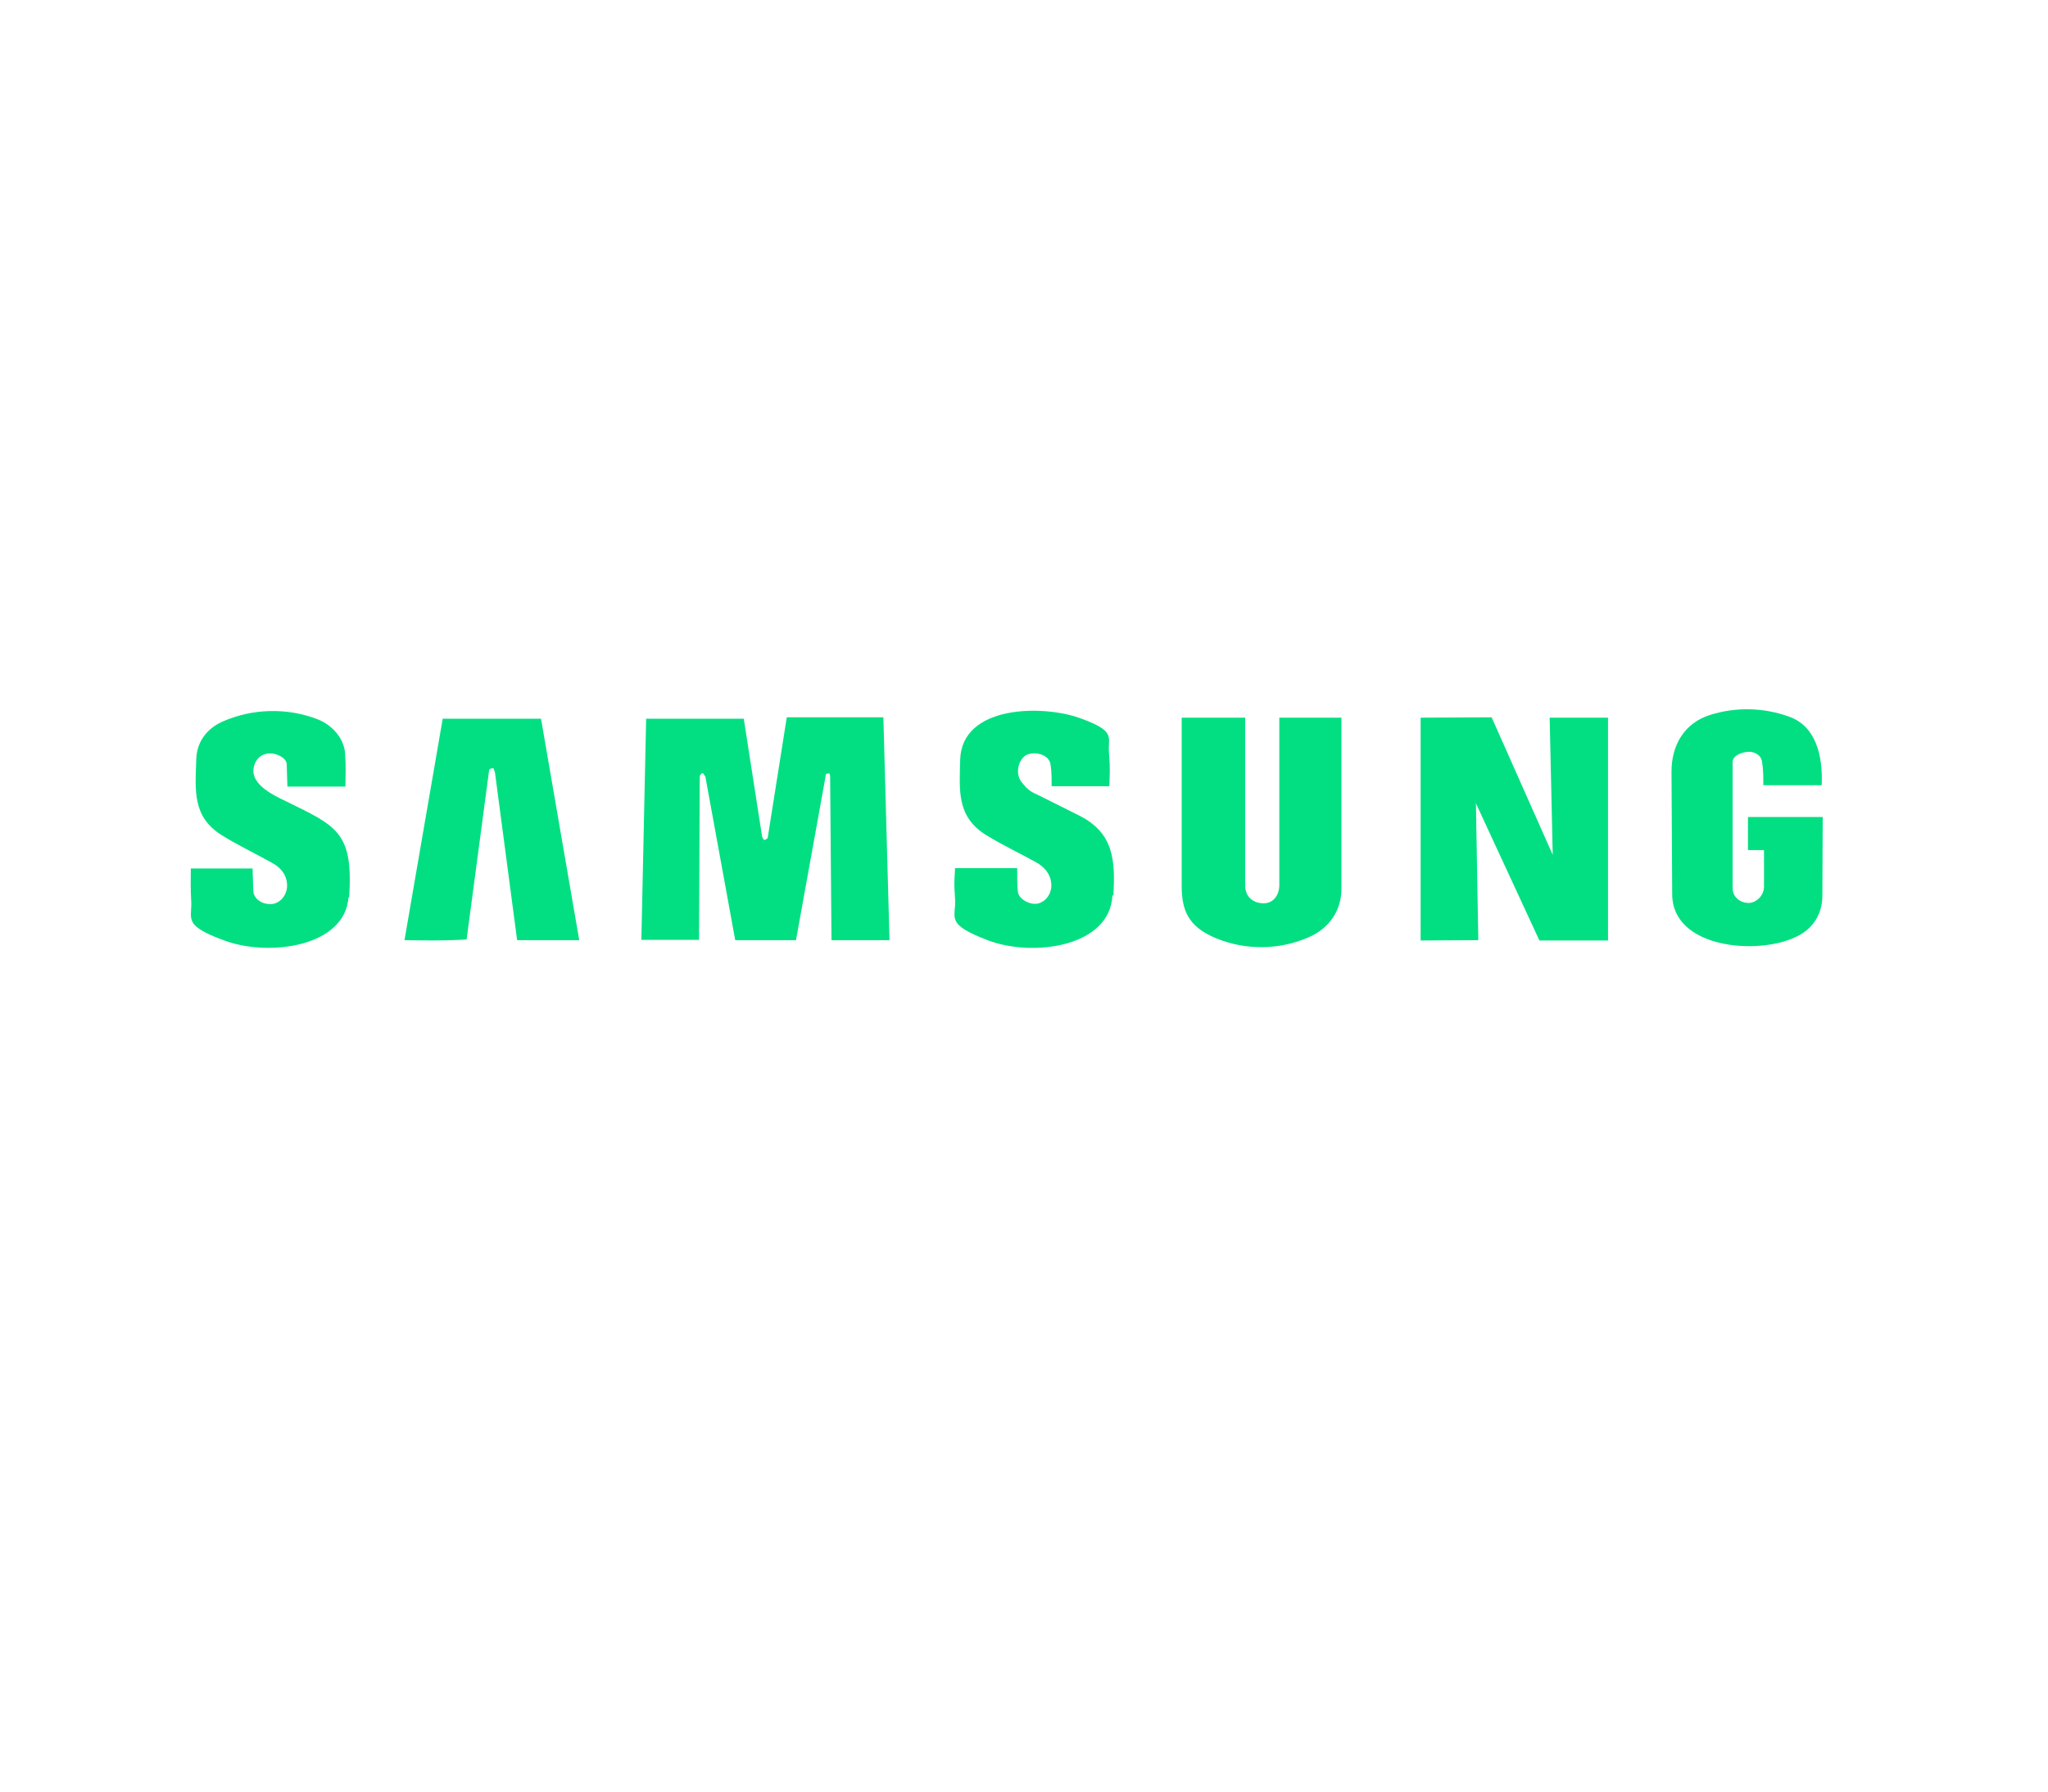
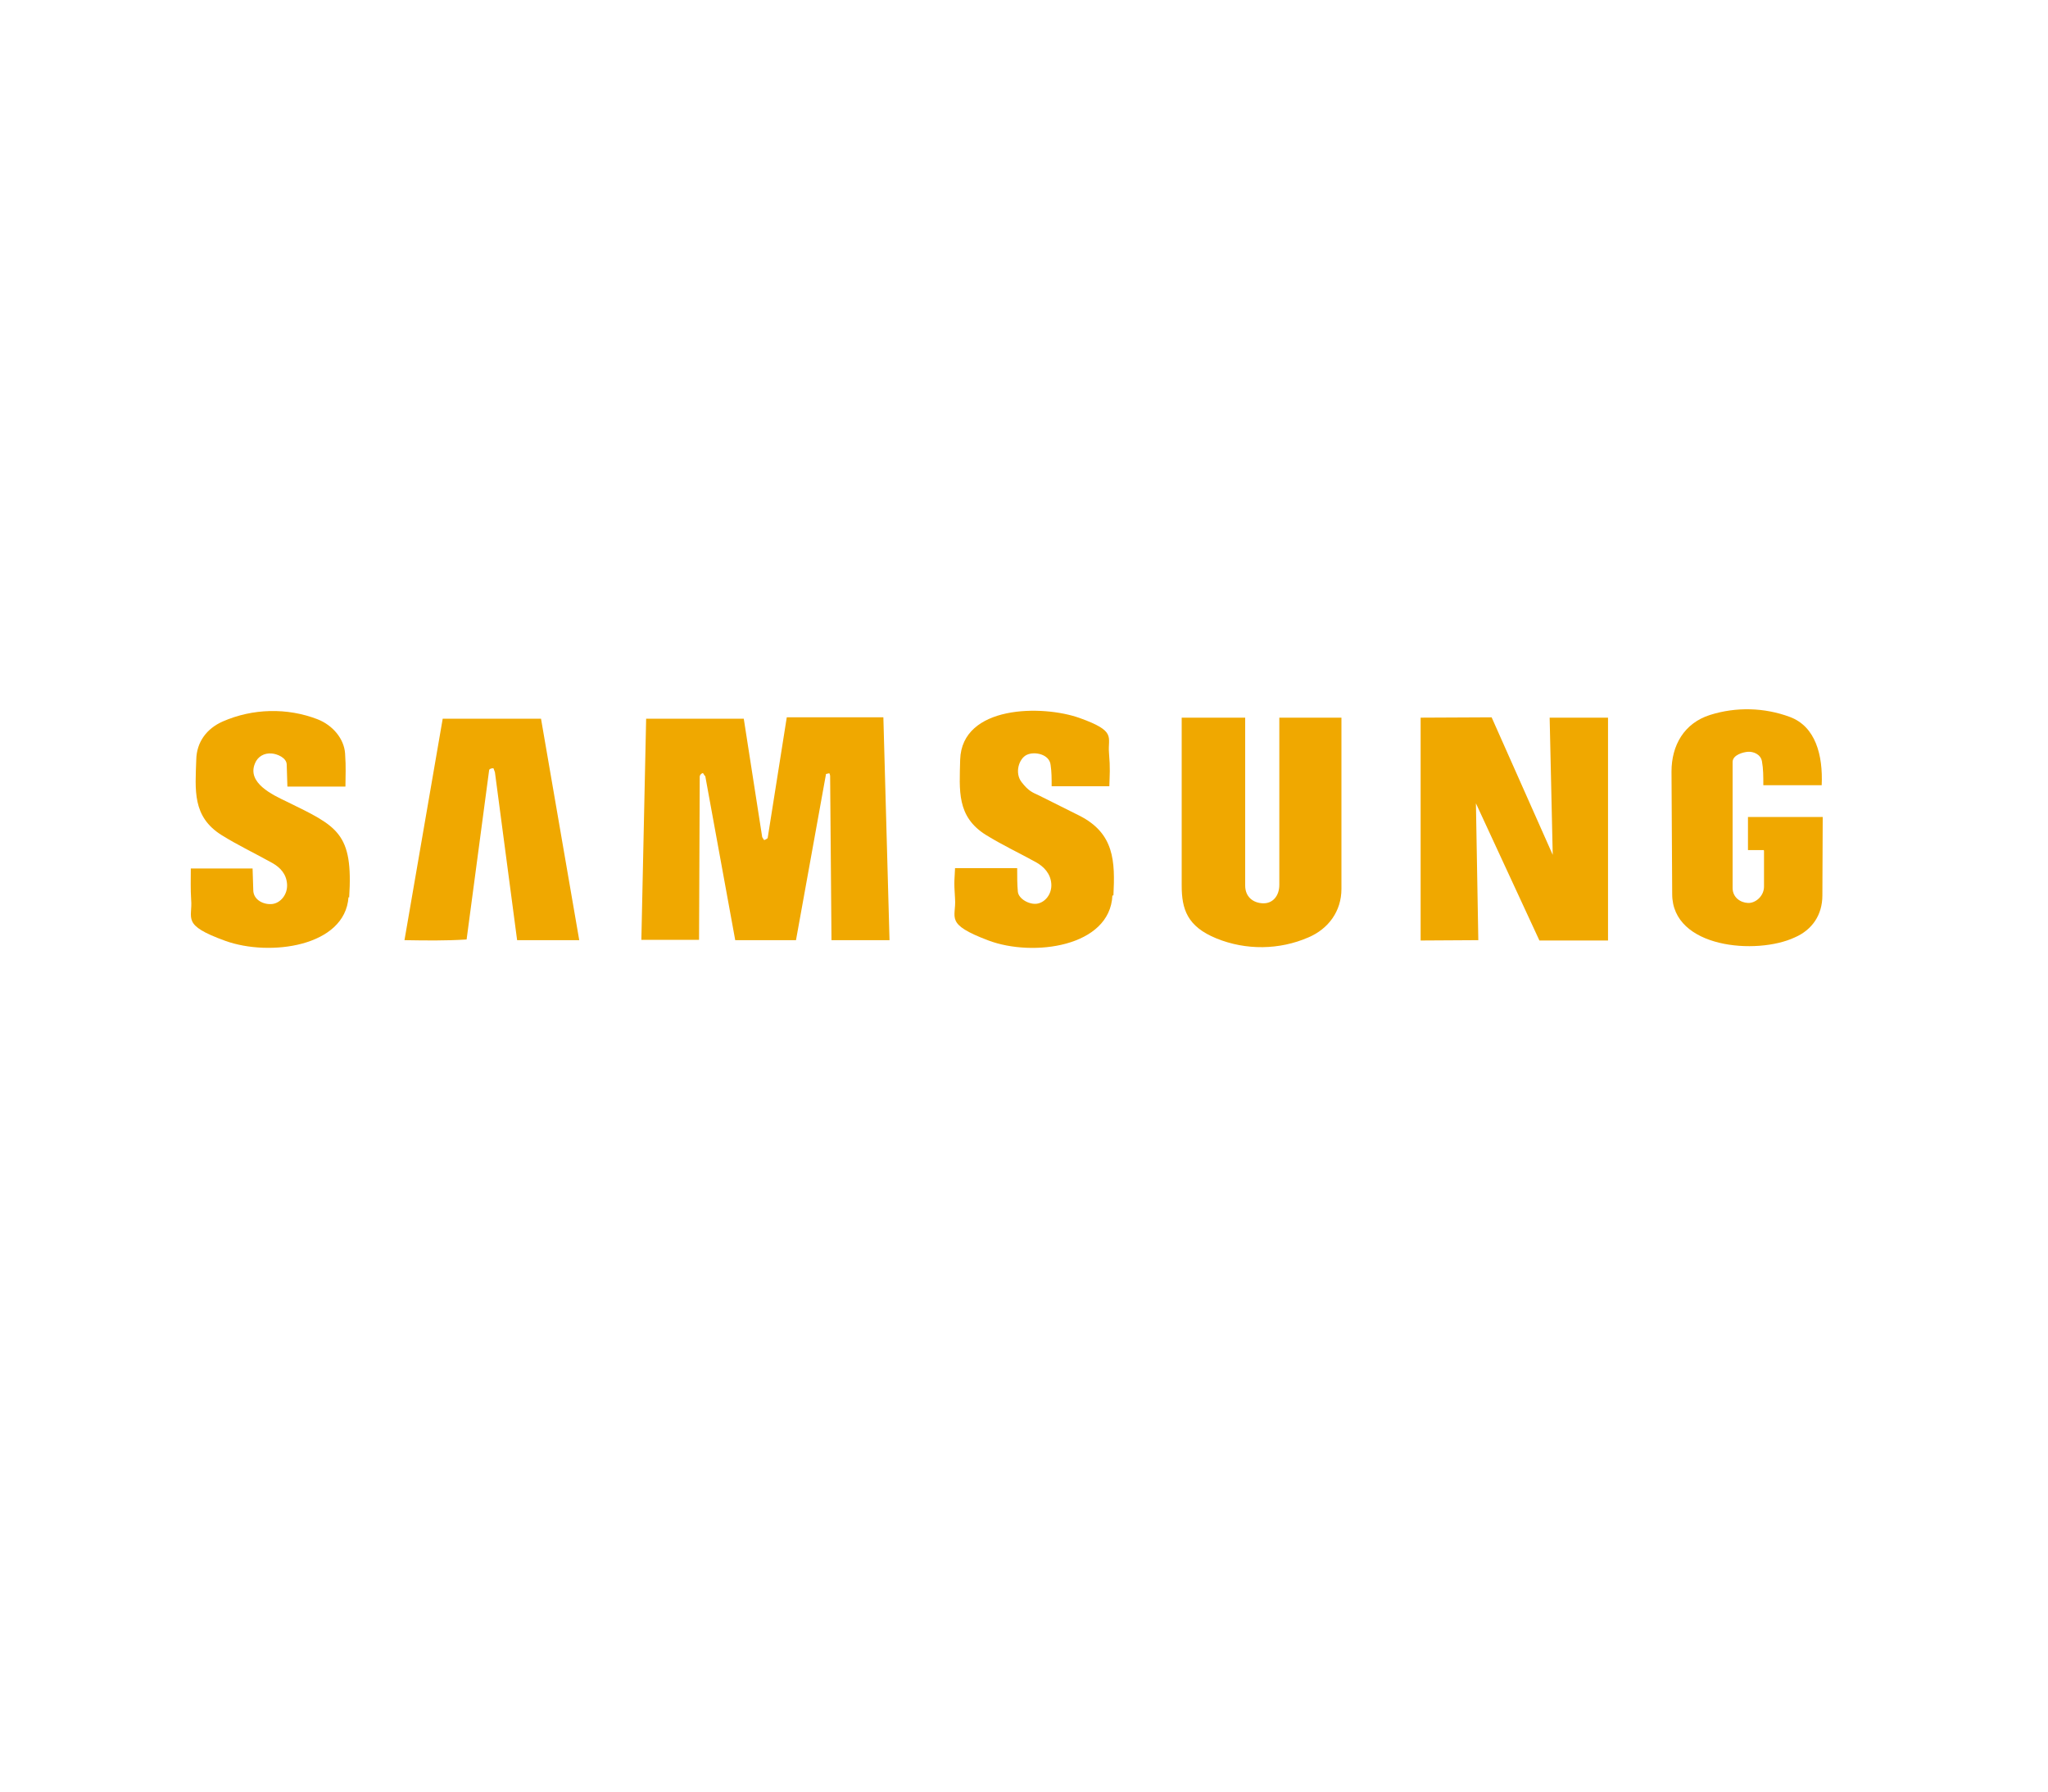
<svg xmlns="http://www.w3.org/2000/svg" id="Ebene_1" version="1.1" viewBox="0 0 600 524.9">
  <defs>
    <style>
      .st0 {
-         fill: #02df82;
+         fill: #f0a800;
      }
    </style>
  </defs>
  <path class="st0" d="M206.5,227.4l-.5-.8c-.1-.2-1,.3-1,1l-.2,47.8h-16.9c0,0,1.4-64.8,1.4-64.8h28.6s5.4,34.7,5.4,34.7l.5.8c.1.2.9-.3,1.1-.5l5.6-35.4h28.3s1.8,65.3,1.8,65.3h-17s-.4-48.2-.4-48.2c0-.2-.2-.8-.3-.7l-.9.2-8.8,48.7h-17.8s-8.8-48.2-8.8-48.2Z" />
  <polygon class="st0" points="471.1 275.6 451 275.6 432.4 235.4 433.1 275.5 416.2 275.6 416.2 210.3 437 210.2 454.9 250.5 454 210.3 471.1 210.3 471.1 275.6" />
  <path class="st0" d="M393,210.3v50.2c0,6.5-3.8,11.7-9.7,14.2-8.5,3.7-18.3,3.8-26.9.3s-10.2-8.6-10.2-15.5v-49.2s18.6,0,18.6,0v49.2c0,3.3,2.3,5.1,5.2,5.2s4.8-2.2,4.8-5.4v-49s18.1,0,18.1,0Z" />
  <path class="st0" d="M325.9,262.4c-.7,15.1-23.3,18.1-36.3,13.2s-9.4-6.6-9.8-12.2-.1-5.9,0-9h18.2c0,2.7,0,4.8.2,6.9s3.4,3.9,5.7,3.5,4.3-2.8,4.1-5.8-2.2-5.1-4.6-6.4c-4.9-2.7-9.8-5-14.5-7.9-8.7-5.4-7.8-13.1-7.6-22.1.5-16,24.1-16.1,35-12.2s8.2,5.5,8.6,10.2.2,6.3.1,9.8h-16.9c0-2.3,0-4.2-.3-6.2-.3-3.2-4.7-4.1-7-3s-3.6,5.3-1.5,8,3.2,3,5.1,3.9l11.8,5.9c10.3,5.2,10.5,13.4,10,23.4Z" />
  <path class="st0" d="M102.1,262.9c-1,14.5-23.1,17.5-36.1,12.8s-9.5-6.5-10-12.1c-.2-3.1-.1-5.9-.1-9.1h18.1s.2,6.3.2,6.3c0,3,3.2,4.4,5.6,4.1s4.5-2.8,4.3-5.8-2-4.9-4.3-6.2c-5-2.8-10.1-5.2-14.9-8.2-8.6-5.4-7.7-13.2-7.4-22.1.1-5.1,3-9.1,7.8-11.2,8.7-3.8,18.8-4.1,27.8-.6,4.3,1.7,7.7,5.6,8,10s.1,6.2.1,9.7h-17s-.2-6.4-.2-6.4c0-2.1-2.9-3.2-4.4-3.3-2.2-.2-4.1.9-4.9,2.9-2.4,5.7,5.1,9.2,9.3,11.2,14.9,7.3,19.5,9.1,18.3,28.1Z" />
  <path class="st0" d="M516.7,249.1h-4.6c0-.1,0-9.7,0-9.7h21.9s-.1,23-.1,23c0,5.7-3,10.1-8.1,12.3-11.1,5.2-35.9,3.2-35.9-12.7l-.2-35.9c0-7.7,3.7-14.2,11.3-16.6,7.6-2.4,15.9-2.2,23.4.6s9.7,11.2,9.3,20h-17.1c0-2.6,0-4.8-.4-7s-2.7-2.9-4.1-2.8-4.5.9-4.5,3v36.9c0,2.8,2.3,4.3,4.5,4.4s4.7-2,4.7-4.8v-10.5Z" />
  <path class="st0" d="M145,226.3l-.4-1.1c0-.2-1.3,0-1.3.5l-6.6,49.6c-6.3.4-12,.3-18.2.2l11.2-64.9h28.8s11.2,64.9,11.2,64.9h-18.2c0,0-6.5-49.2-6.5-49.2Z" />
</svg>
